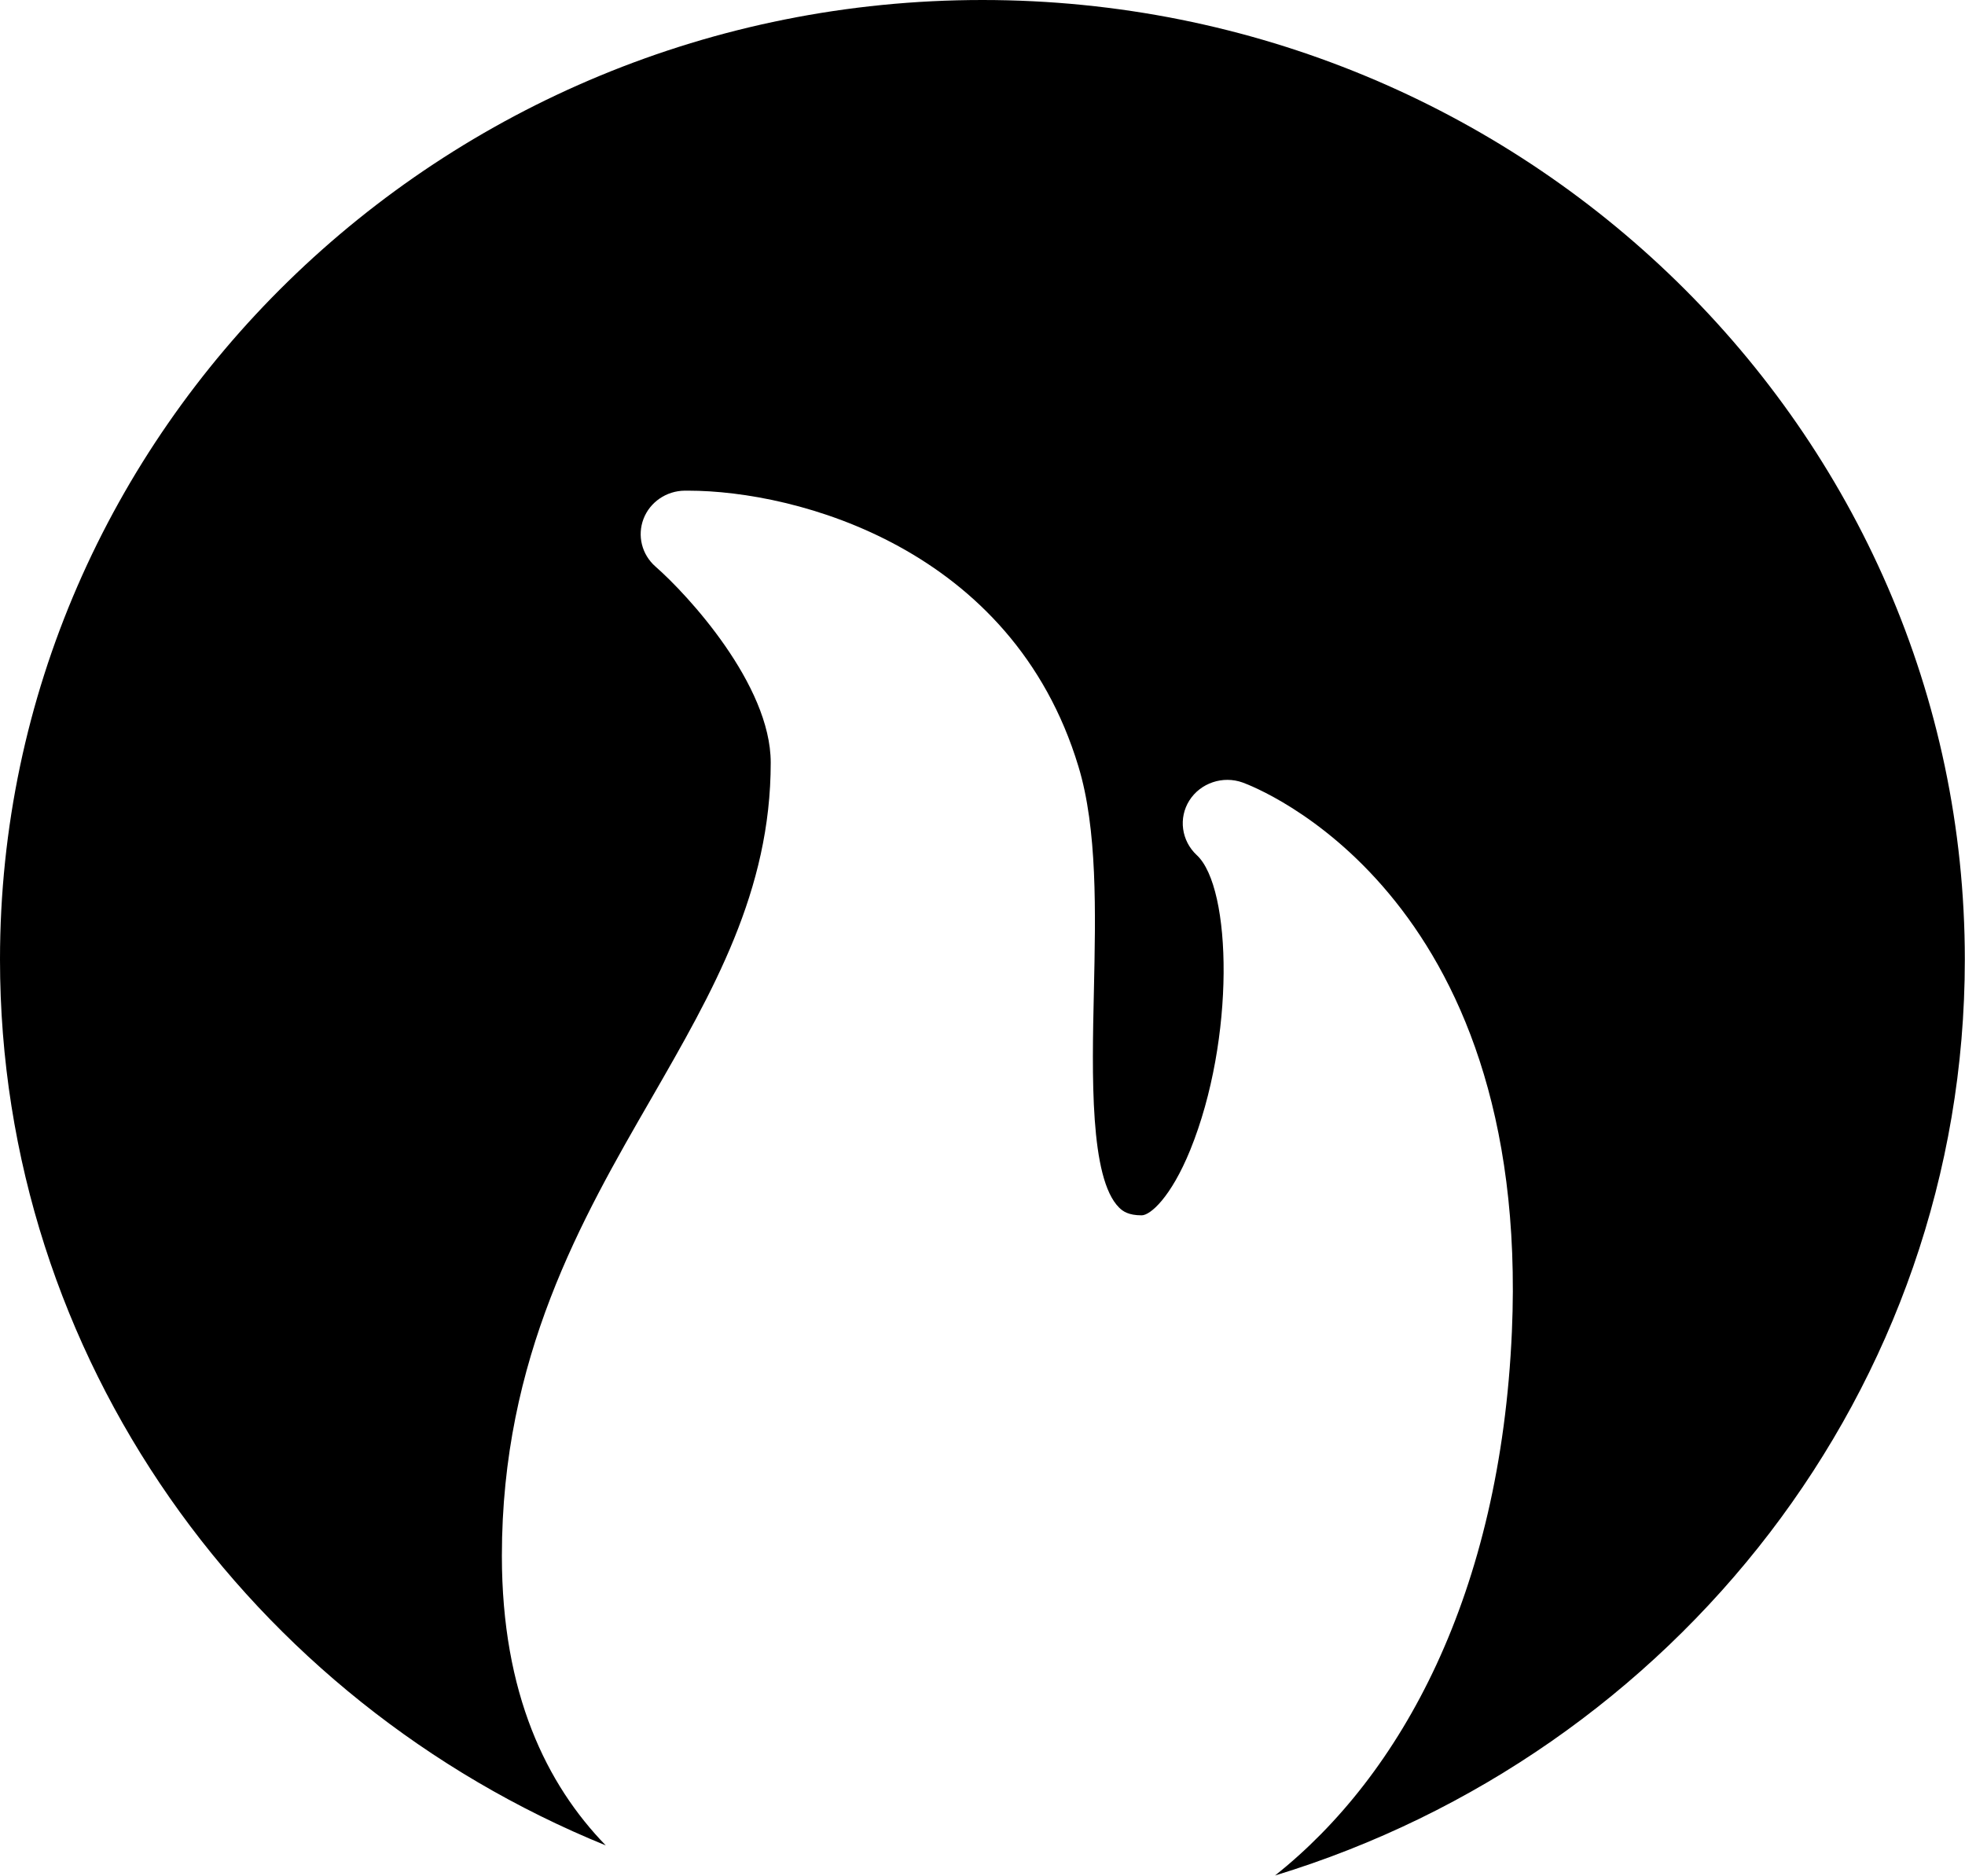
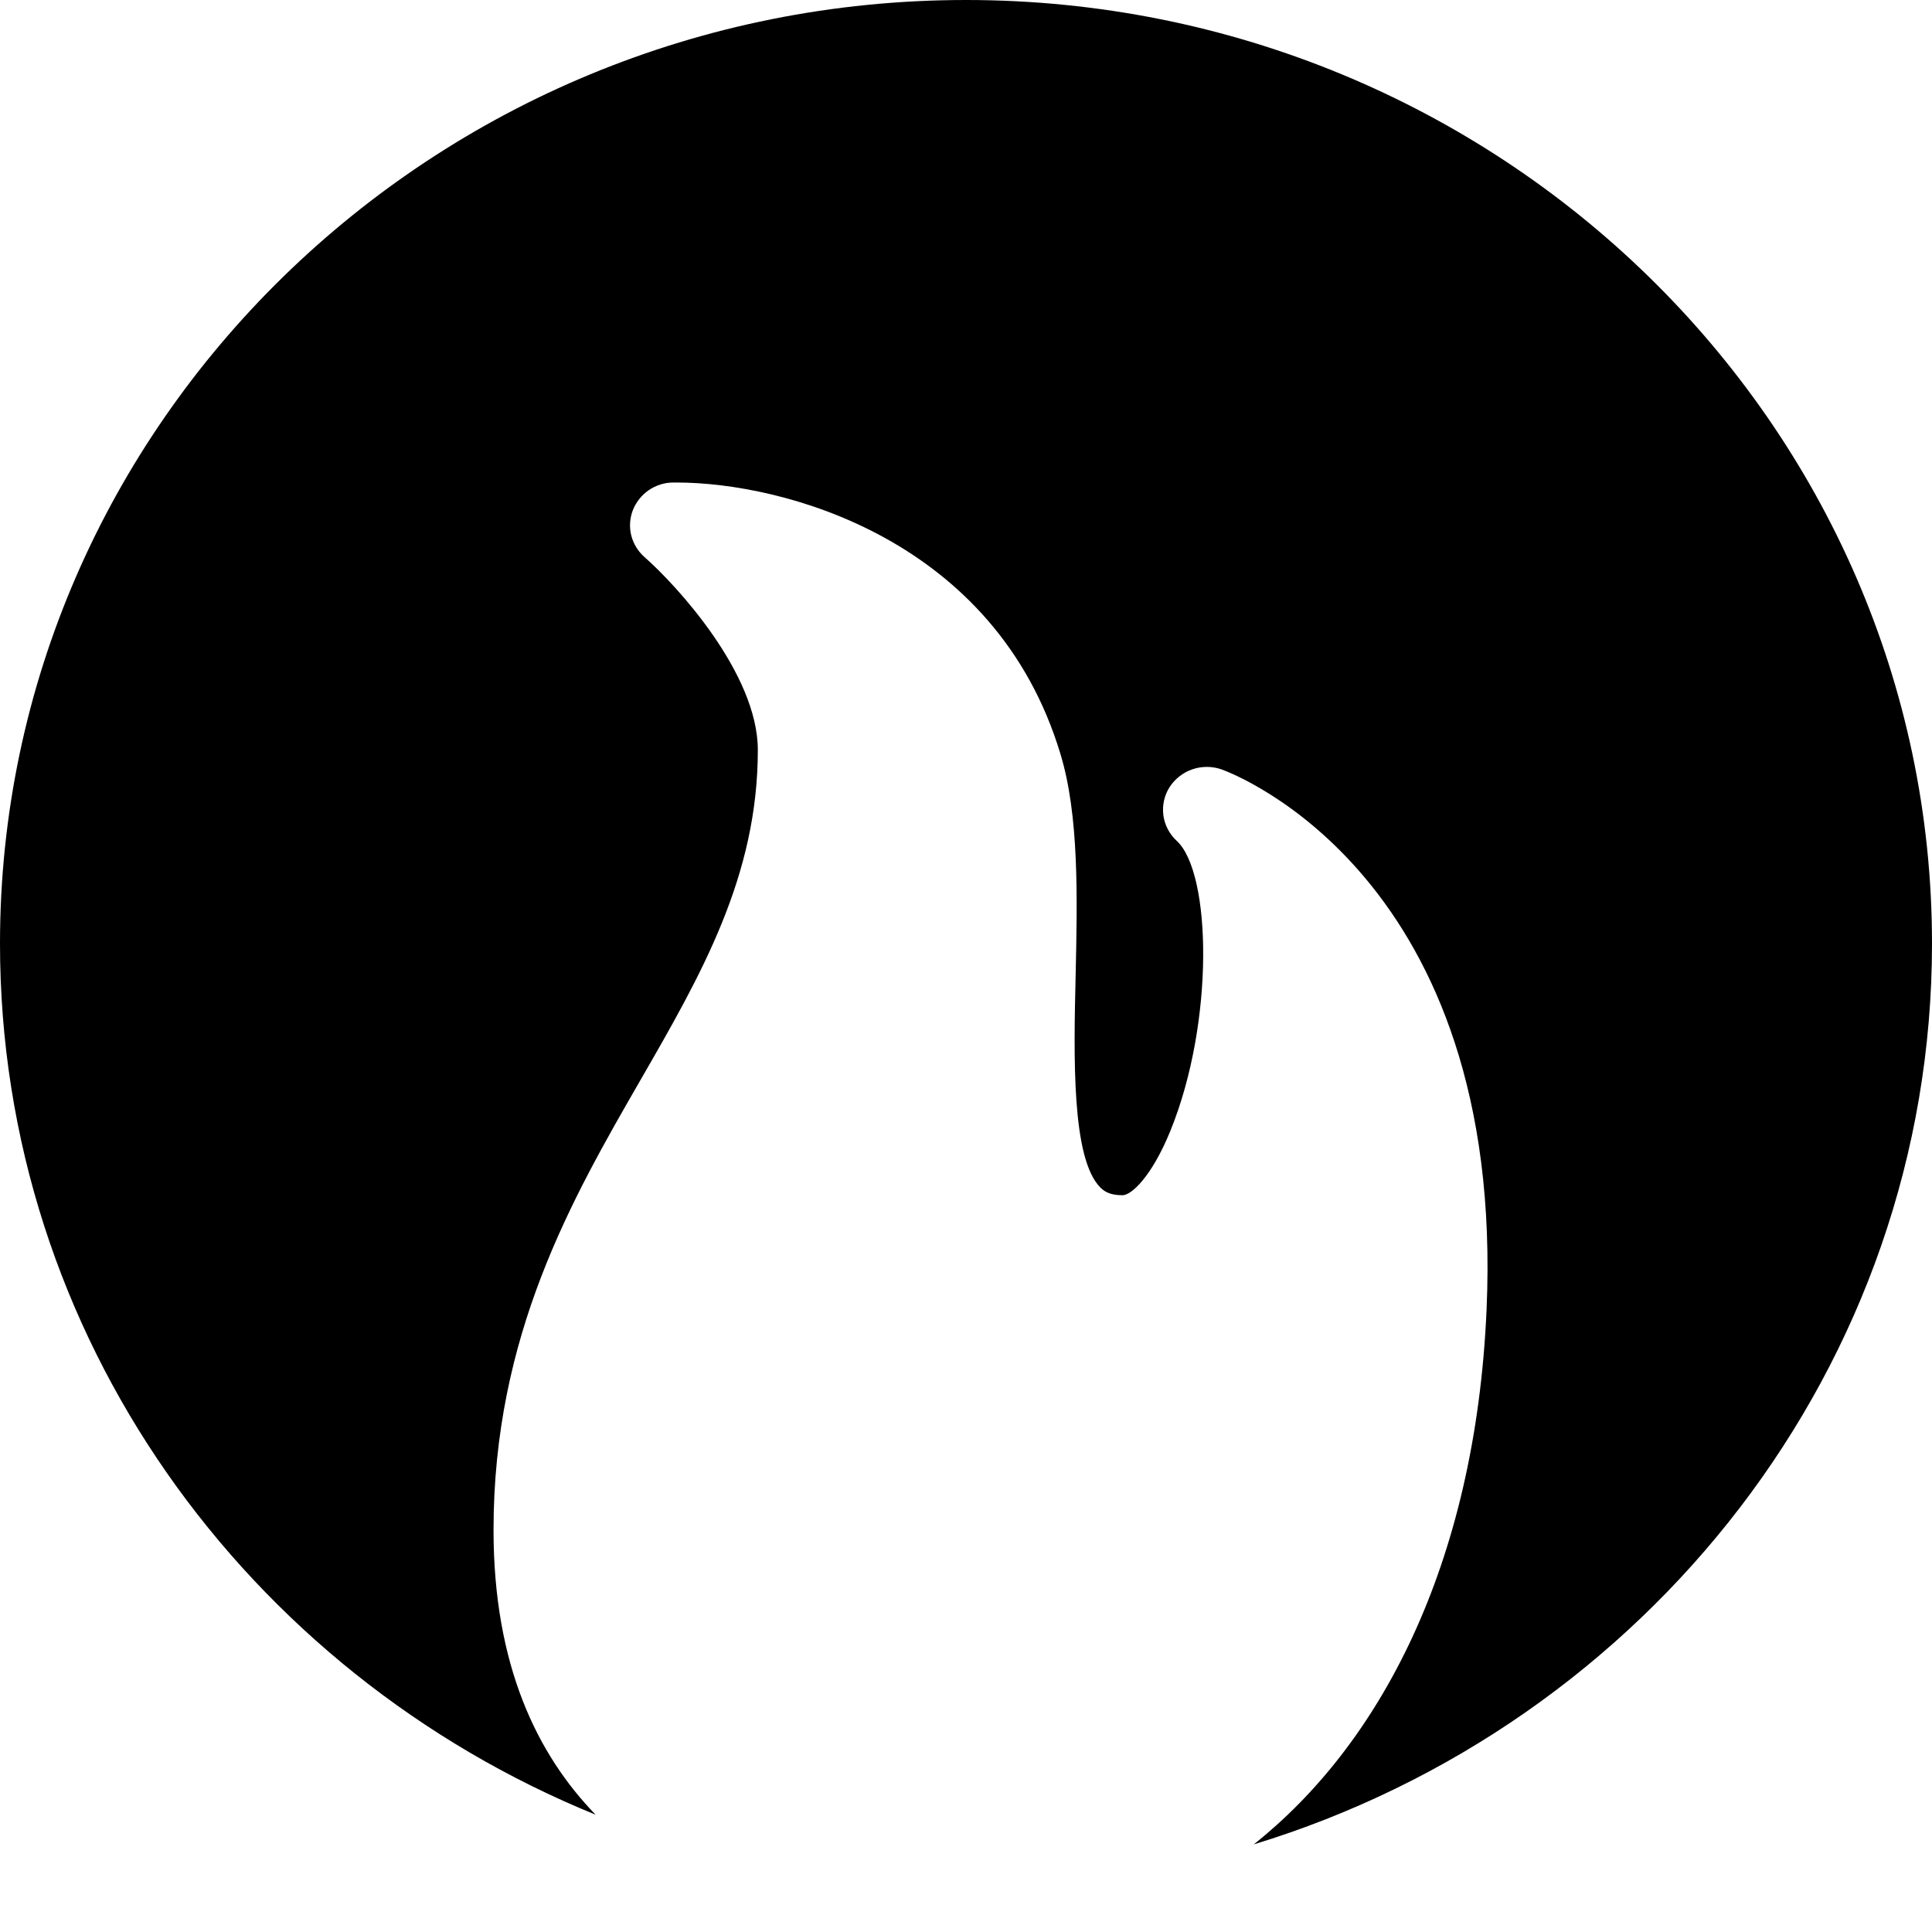
- <svg xmlns="http://www.w3.org/2000/svg" width="22" height="21" viewBox="0 0 22 21">
-   <path fill-rule="evenodd" clip-rule="evenodd" d="M21.998 10.744C21.998 4.82 17.064 0 10.999 0C4.935 0 0 4.82 0 10.744C0 15.208 2.805 19.044 6.782 20.663C6.12 19.981 5.619 18.966 5.619 17.42C5.619 15.2 6.51 13.654 7.297 12.291C7.981 11.102 8.629 9.979 8.629 8.539C8.629 7.666 7.697 6.657 7.339 6.344C7.185 6.209 7.133 5.997 7.205 5.809C7.277 5.622 7.46 5.496 7.666 5.494H7.705C8.918 5.494 11.334 6.134 12.074 8.582C12.287 9.283 12.267 10.209 12.247 11.106C12.226 12.035 12.2 13.193 12.529 13.521C12.572 13.564 12.636 13.608 12.782 13.608C12.878 13.608 13.109 13.409 13.326 12.876C13.83 11.636 13.794 9.937 13.398 9.574C13.227 9.414 13.192 9.159 13.316 8.963C13.44 8.767 13.691 8.682 13.913 8.762C14.044 8.81 17.143 9.979 16.927 14.911C16.798 17.847 15.693 19.874 14.275 21C18.745 19.636 21.998 15.554 21.998 10.744Z" fill="inherit" />
+ <svg xmlns="http://www.w3.org/2000/svg" width="20" height="20" viewBox="0 0 20 20">
+   <path d="M20 9.768C20 4.382 15.514 0 10 0C4.487 0 0 4.382 0 9.768C0 13.827 2.55 17.314 6.166 18.786C5.564 18.166 5.109 17.244 5.109 15.838C5.109 13.82 5.919 12.414 6.634 11.174C7.256 10.094 7.845 9.073 7.845 7.764C7.845 6.97 6.998 6.053 6.672 5.767C6.605 5.708 6.557 5.63 6.535 5.544C6.513 5.457 6.519 5.365 6.551 5.282C6.584 5.198 6.642 5.125 6.716 5.074C6.791 5.023 6.879 4.995 6.97 4.995H7.005C8.108 4.995 10.305 5.577 10.977 7.803C11.171 8.439 11.153 9.283 11.135 10.097C11.115 10.942 11.092 11.995 11.391 12.293C11.431 12.333 11.488 12.373 11.621 12.373C11.708 12.373 11.918 12.191 12.116 11.706C12.574 10.579 12.541 9.034 12.181 8.704C12.106 8.635 12.057 8.541 12.043 8.44C12.03 8.338 12.052 8.236 12.107 8.149C12.163 8.062 12.248 7.996 12.346 7.963C12.444 7.93 12.551 7.931 12.649 7.966C12.769 8.01 15.586 9.073 15.389 13.556C15.272 16.226 14.268 18.069 12.979 19.093C17.041 17.853 20 14.14 20 9.768Z" fill="inherit" />
</svg>
